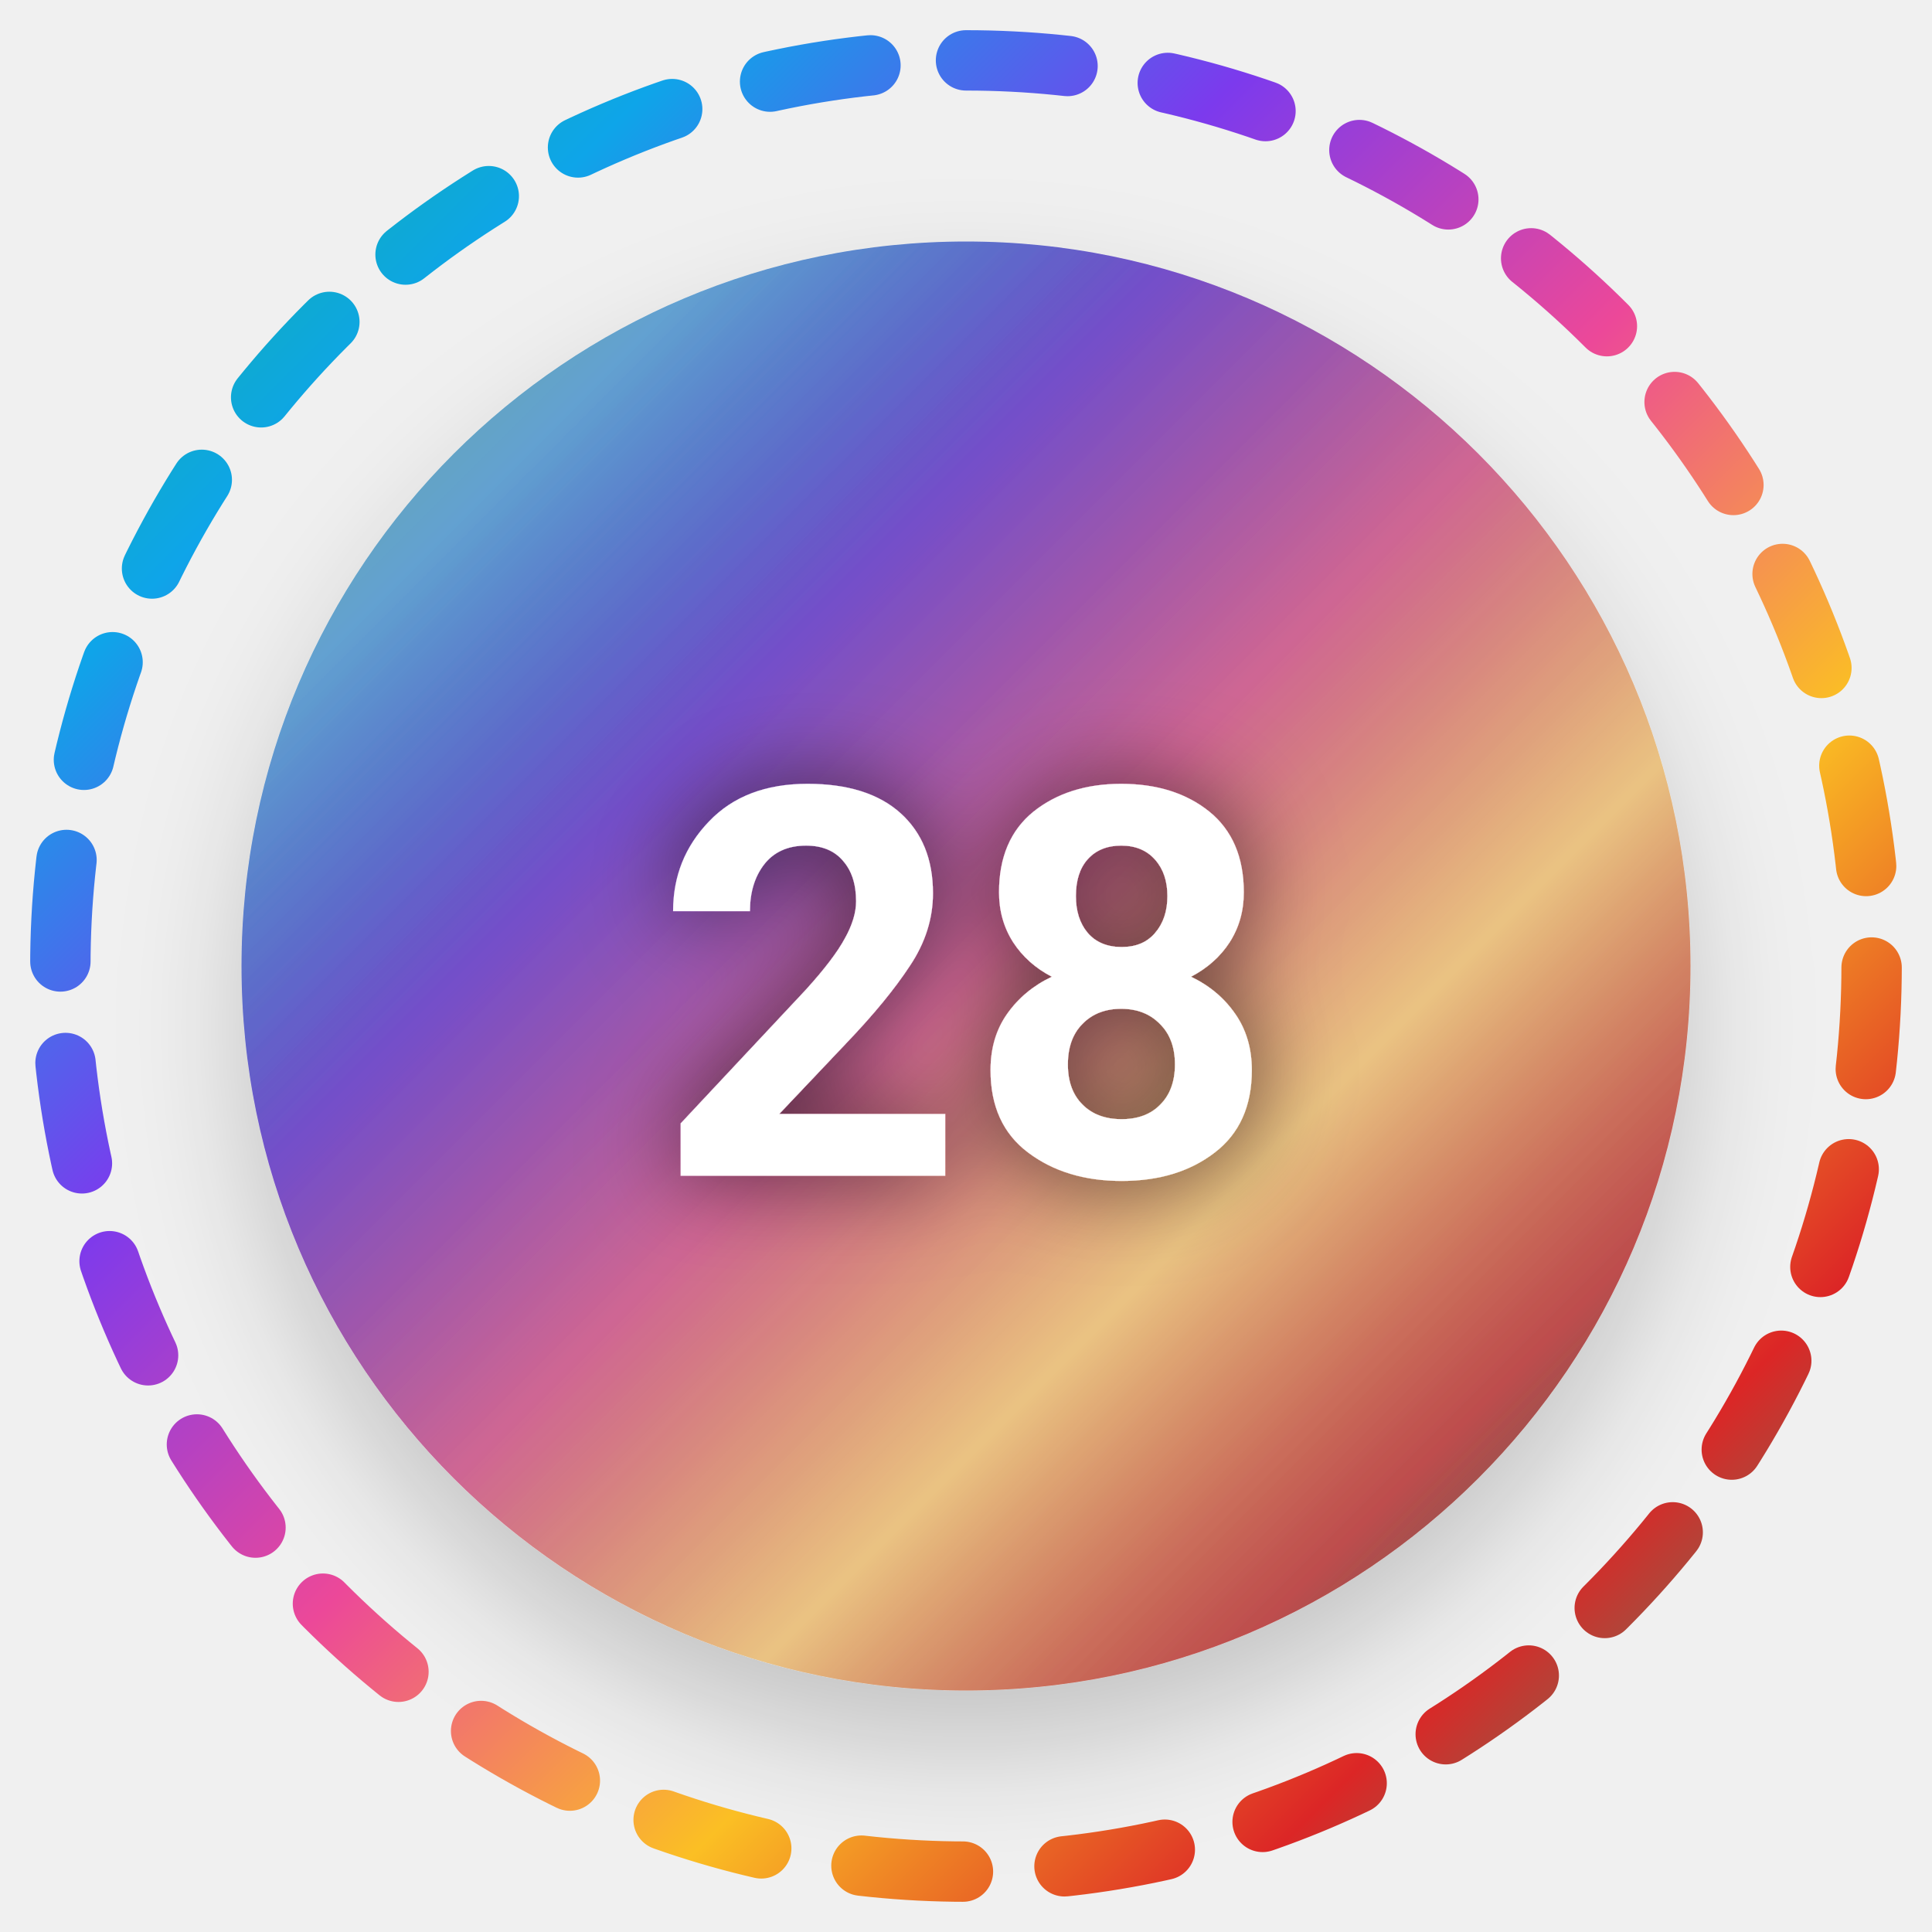
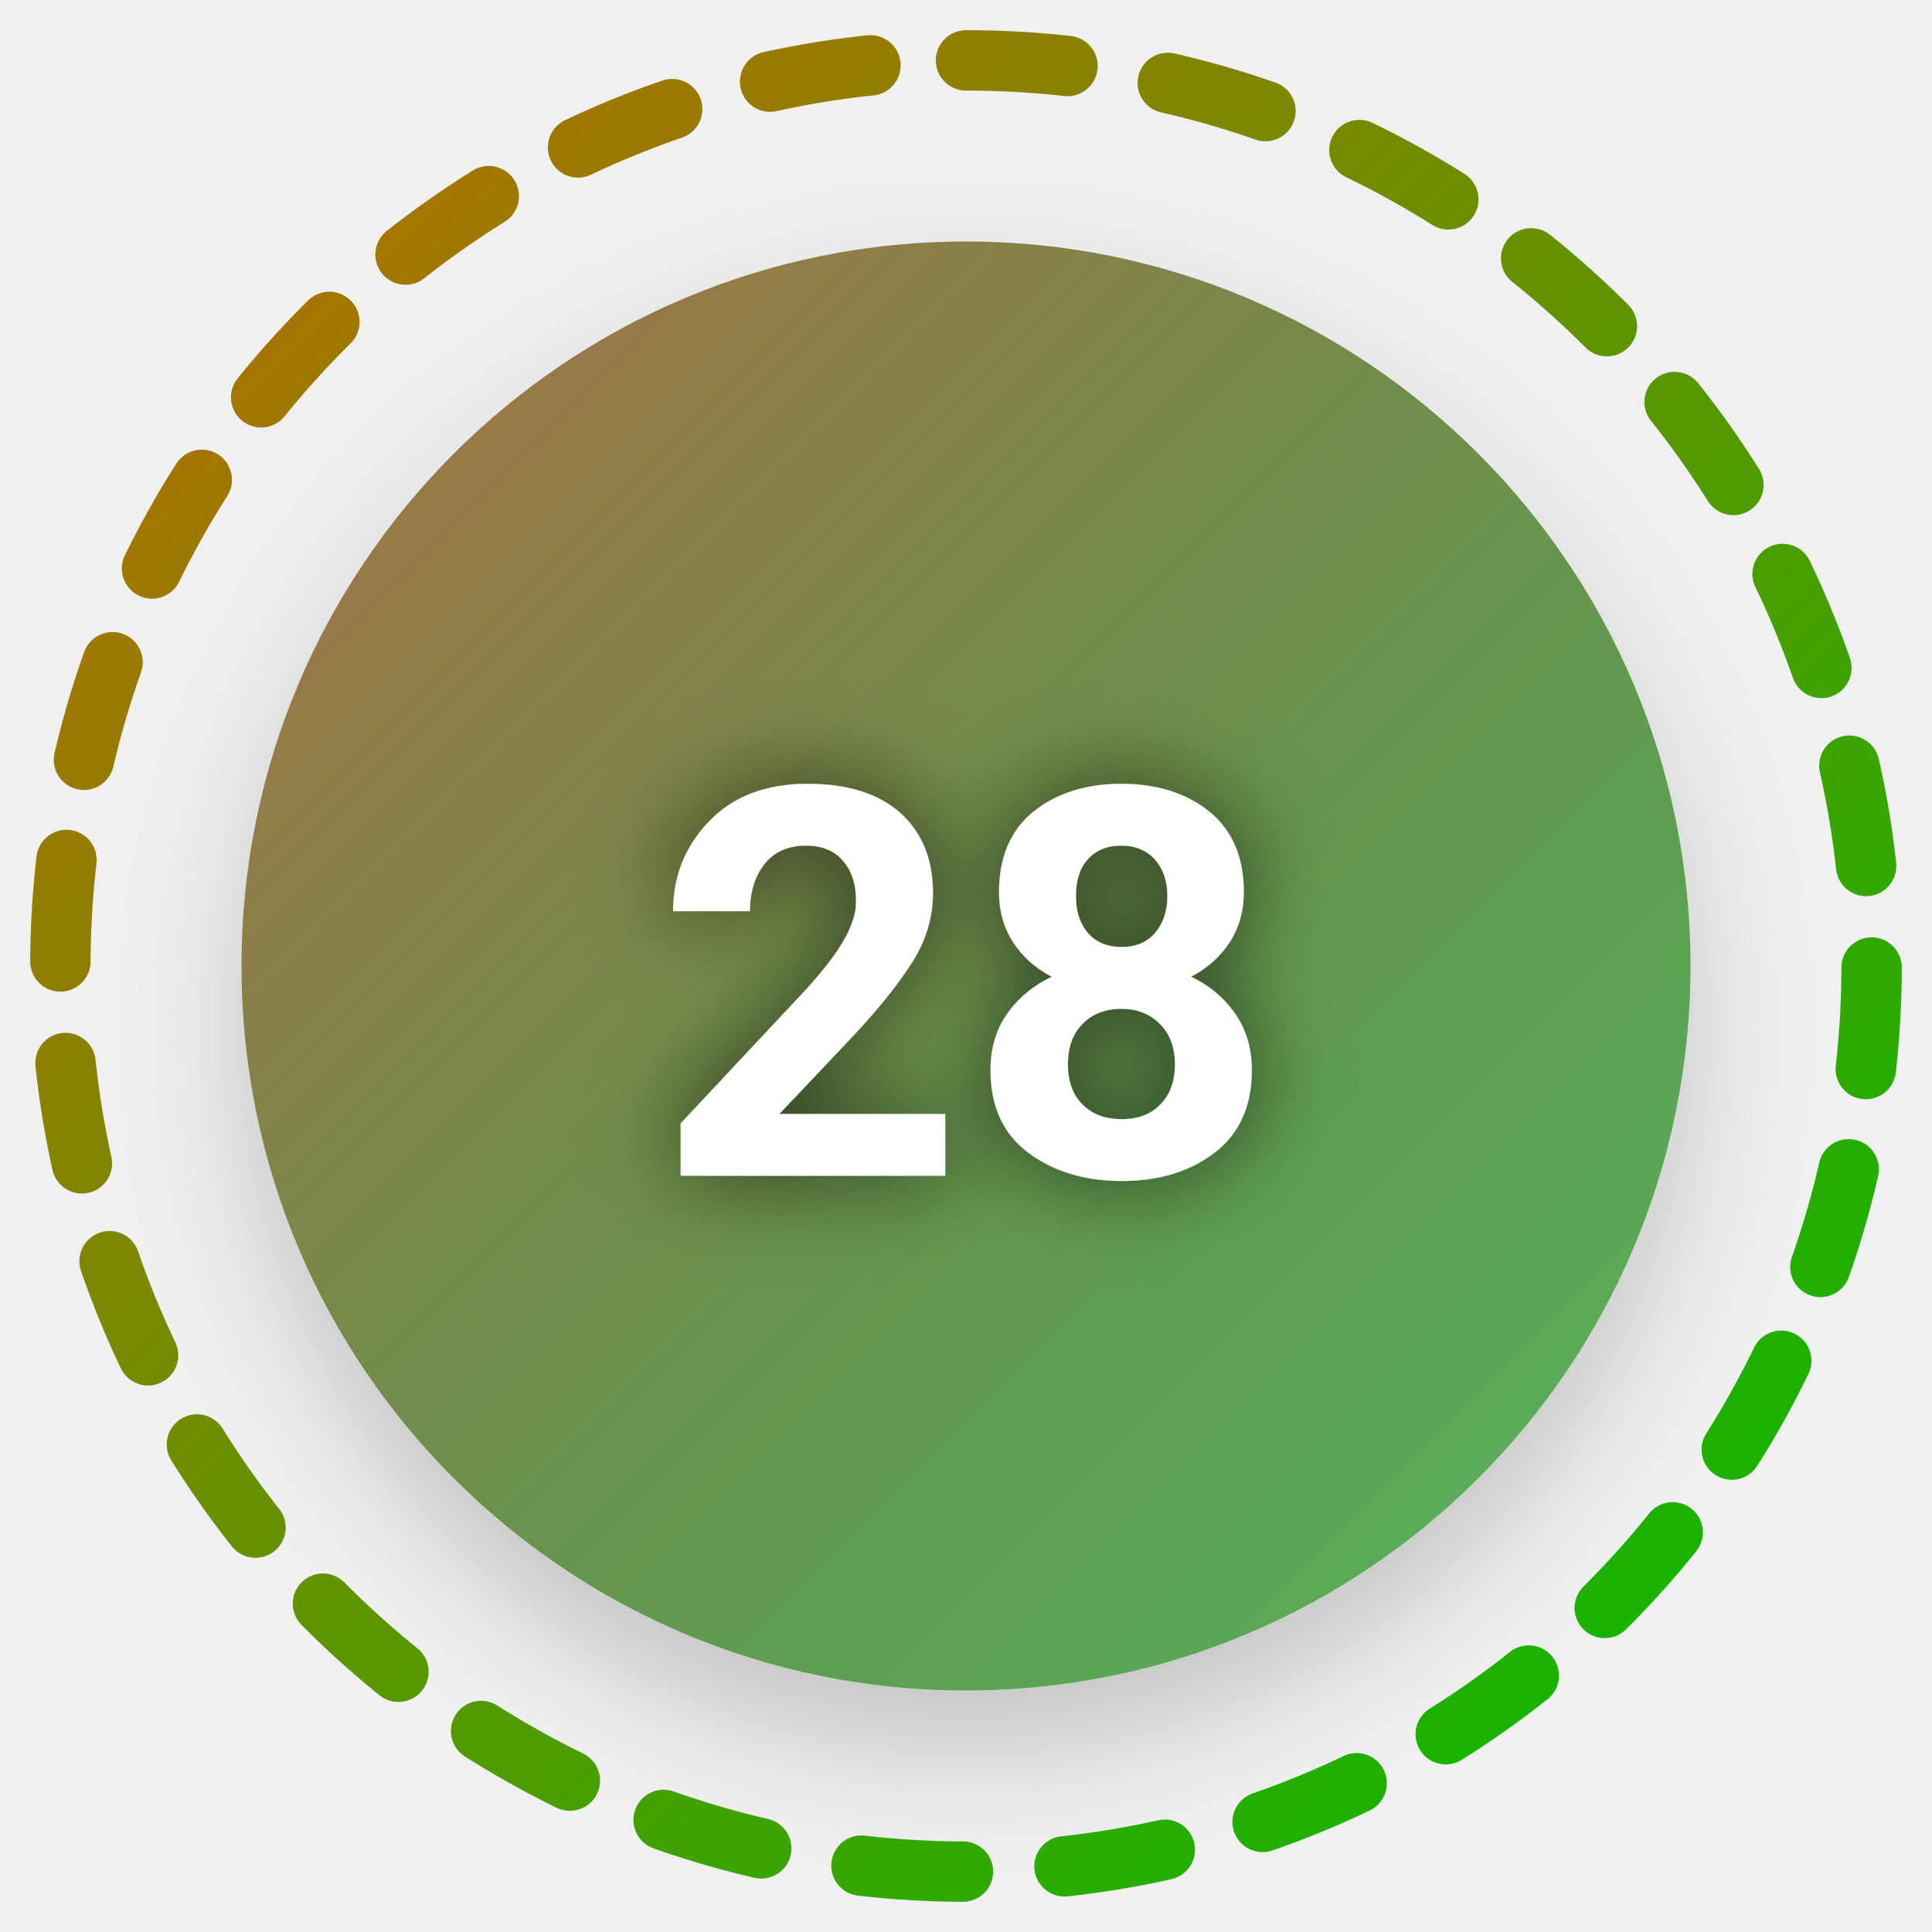
<svg xmlns="http://www.w3.org/2000/svg" width="64" height="64" viewBox="0 0 64 64" role="img" aria-label="Level 28">
  <defs>
    <linearGradient id="ring" x1="0" y1="0" x2="1" y2="1">
      <stop offset="0%" stop-color="#B87333" />
      <stop offset="100%" stop-color="#D18E52" />
    </linearGradient>
    <linearGradient id="inner" x1="0" y1="0" x2="1" y2="1">
-       <stop offset="0%" stop-color="#10b981" />
-       <stop offset="17%" stop-color="#0ea5e9" />
-       <stop offset="33%" stop-color="#7c3aed" />
-       <stop offset="50%" stop-color="#ec4899" />
-       <stop offset="67%" stop-color="#fbbf24" />
-       <stop offset="83%" stop-color="#dc2626" />
-       <stop offset="100%" stop-color="#10b981" />
+       <stop offset="0%" stop-color="#be6b00" />
+       <stop offset="100%" stop-color="#00be00" />
    </linearGradient>
    <filter id="shadow" x="-20%" y="-20%" width="140%" height="140%">
      <feDropShadow dx="0" dy="2" stdDeviation="2" flood-color="#000" flood-opacity=".18" />
    </filter>
    <filter id="saturation" x="-20%" y="-20%" width="140%" height="140%">
-       <feColorMatrix type="saturate" values="0.63" />
+       <feColorMatrix type="saturate" values="0.7" />
    </filter>
    <filter id="text-shadow" x="-50%" y="-50%" width="200%" height="200%">
      <feDropShadow dx="0" dy="0" stdDeviation="1.5" flood-color="#000" flood-opacity="0.6" />
    </filter>
  </defs>
  <g filter="url(#shadow)">
    <circle cx="32" cy="32" r="24" fill="url(#inner)" filter="url(#saturation)" />
  </g>
  <text x="32" y="34" font-family="'Segoe UI', 'Roboto', 'Helvetica Neue', Arial, sans-serif" font-size="150%" font-weight="700" text-anchor="middle" dominant-baseline="middle" fill="#ffffff" filter="url(#text-shadow)">28
    </text>
  <path d="M 32 2 A 30 30 0 1 1 31.999 2" fill="none" stroke="url(#inner)" stroke-width="2" stroke-linecap="round" stroke-dasharray="3.37 3.37" />
</svg>
